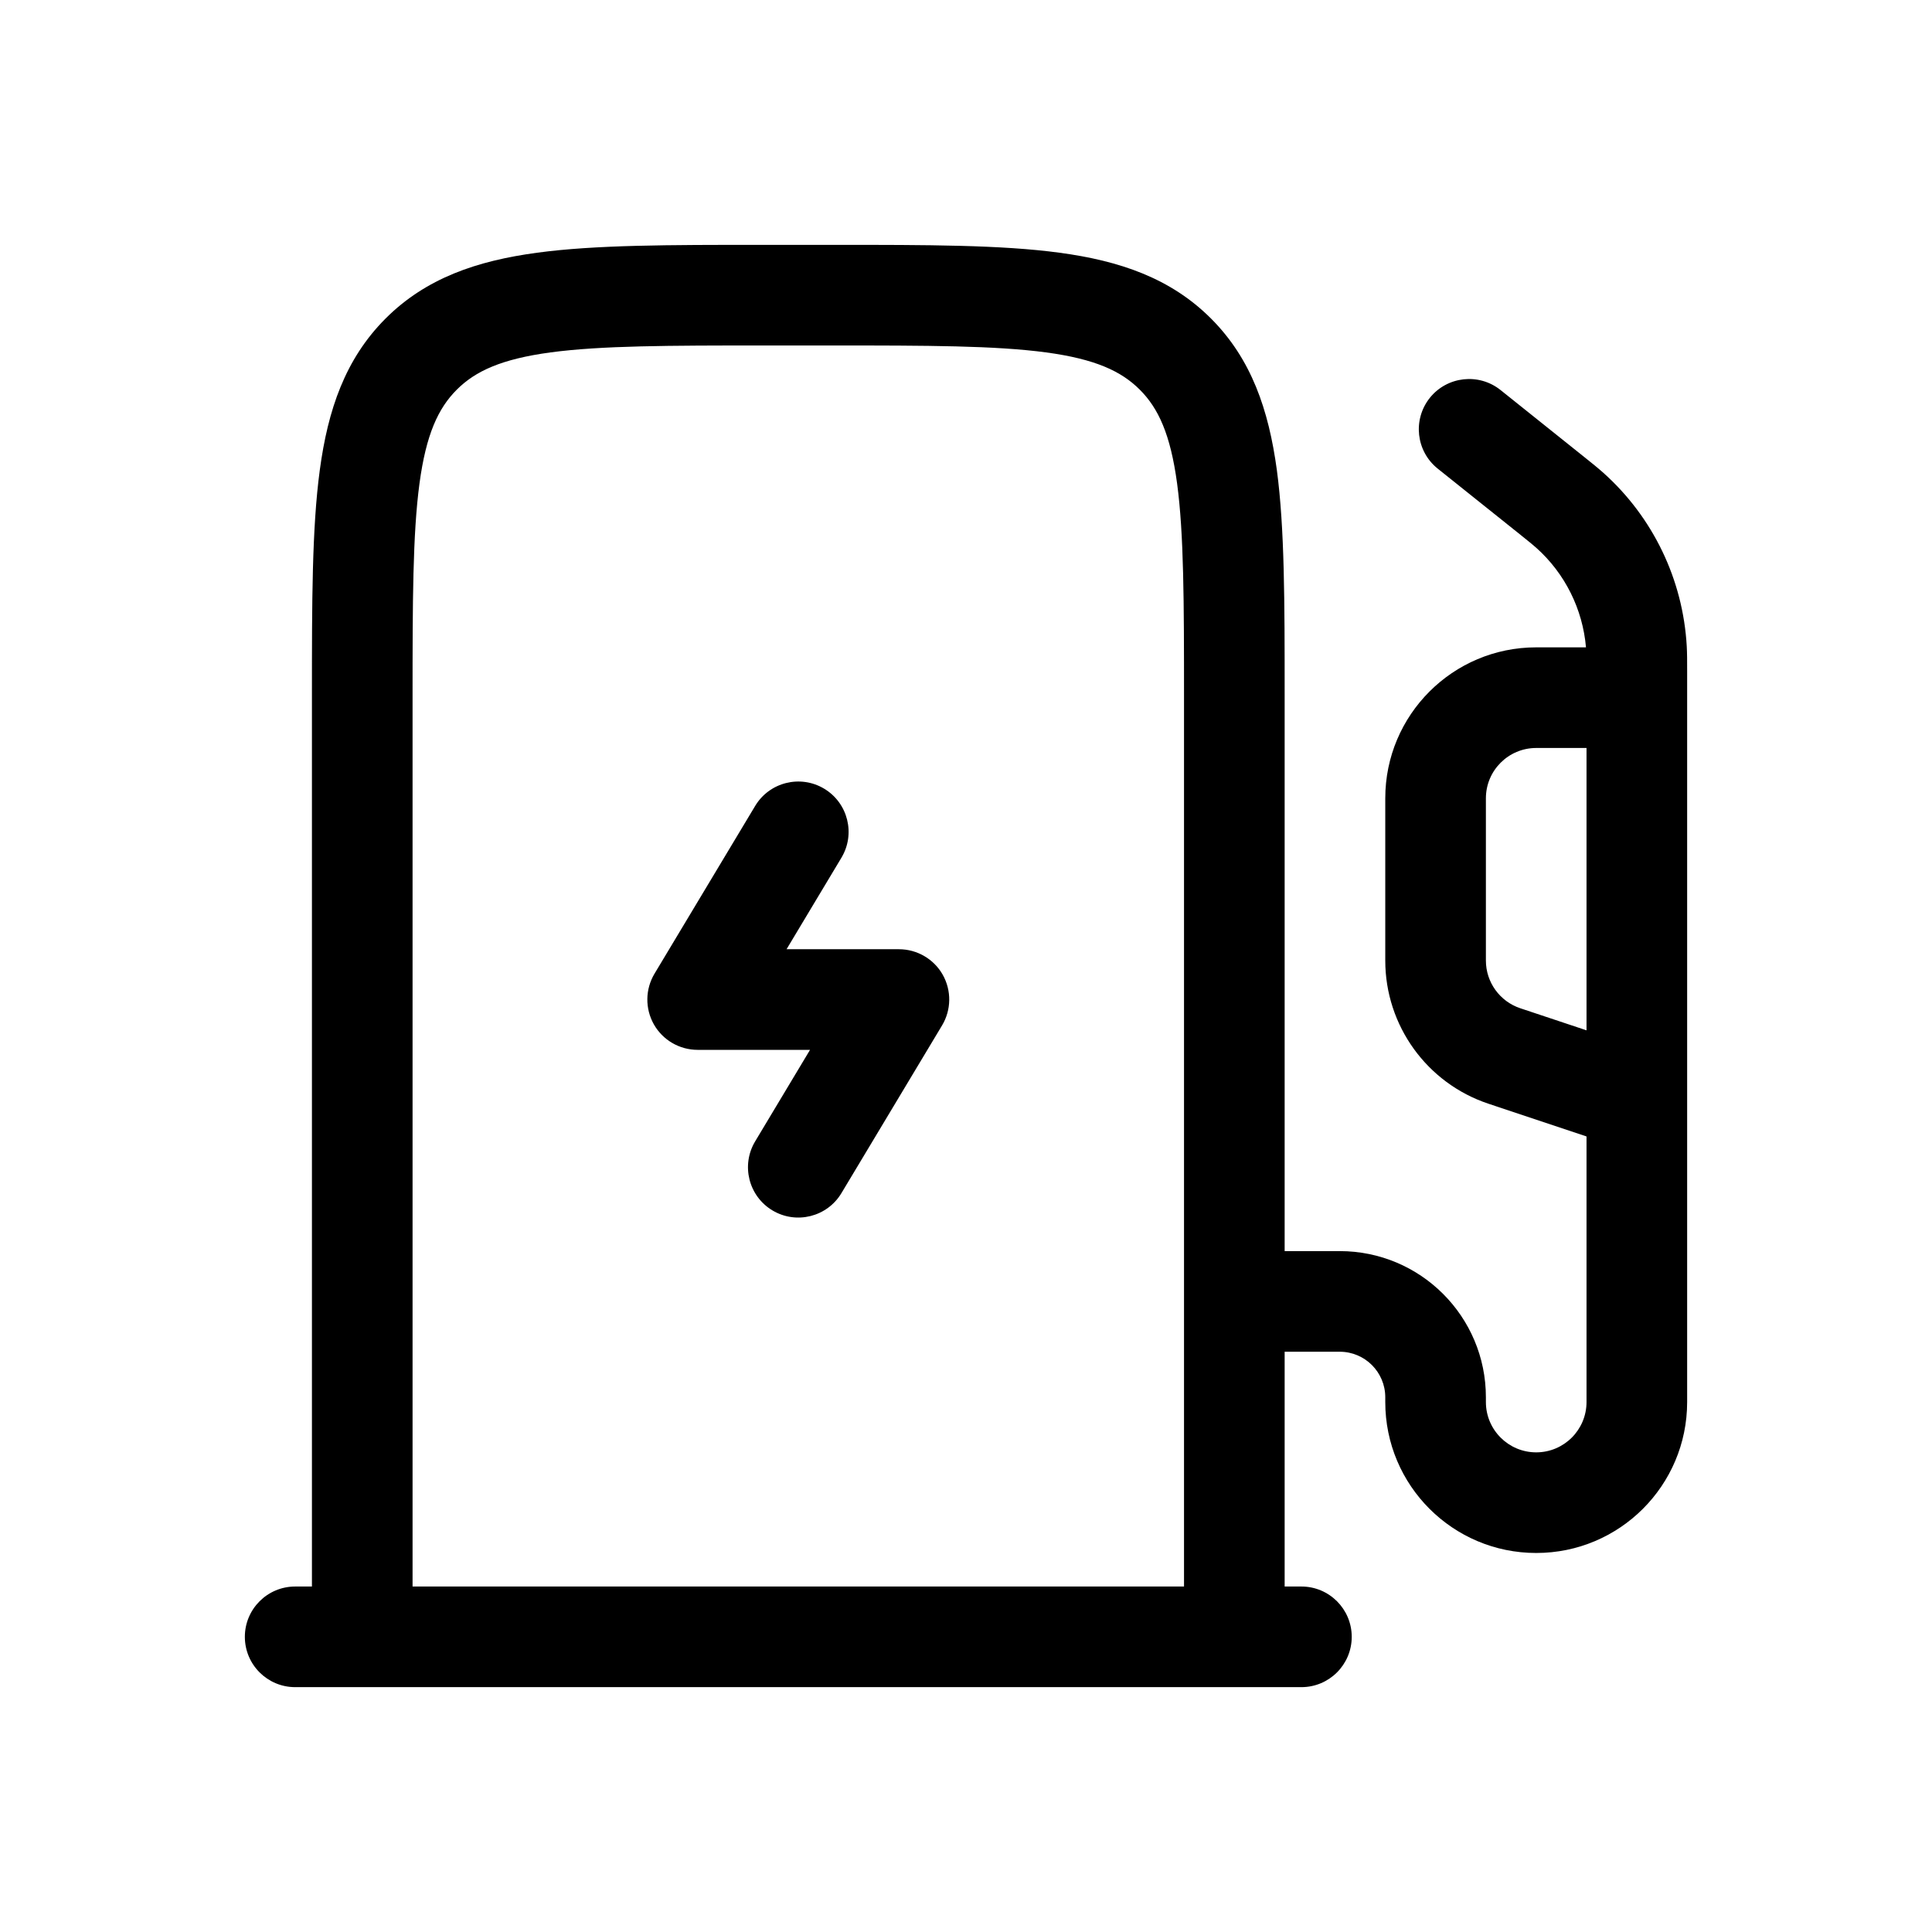
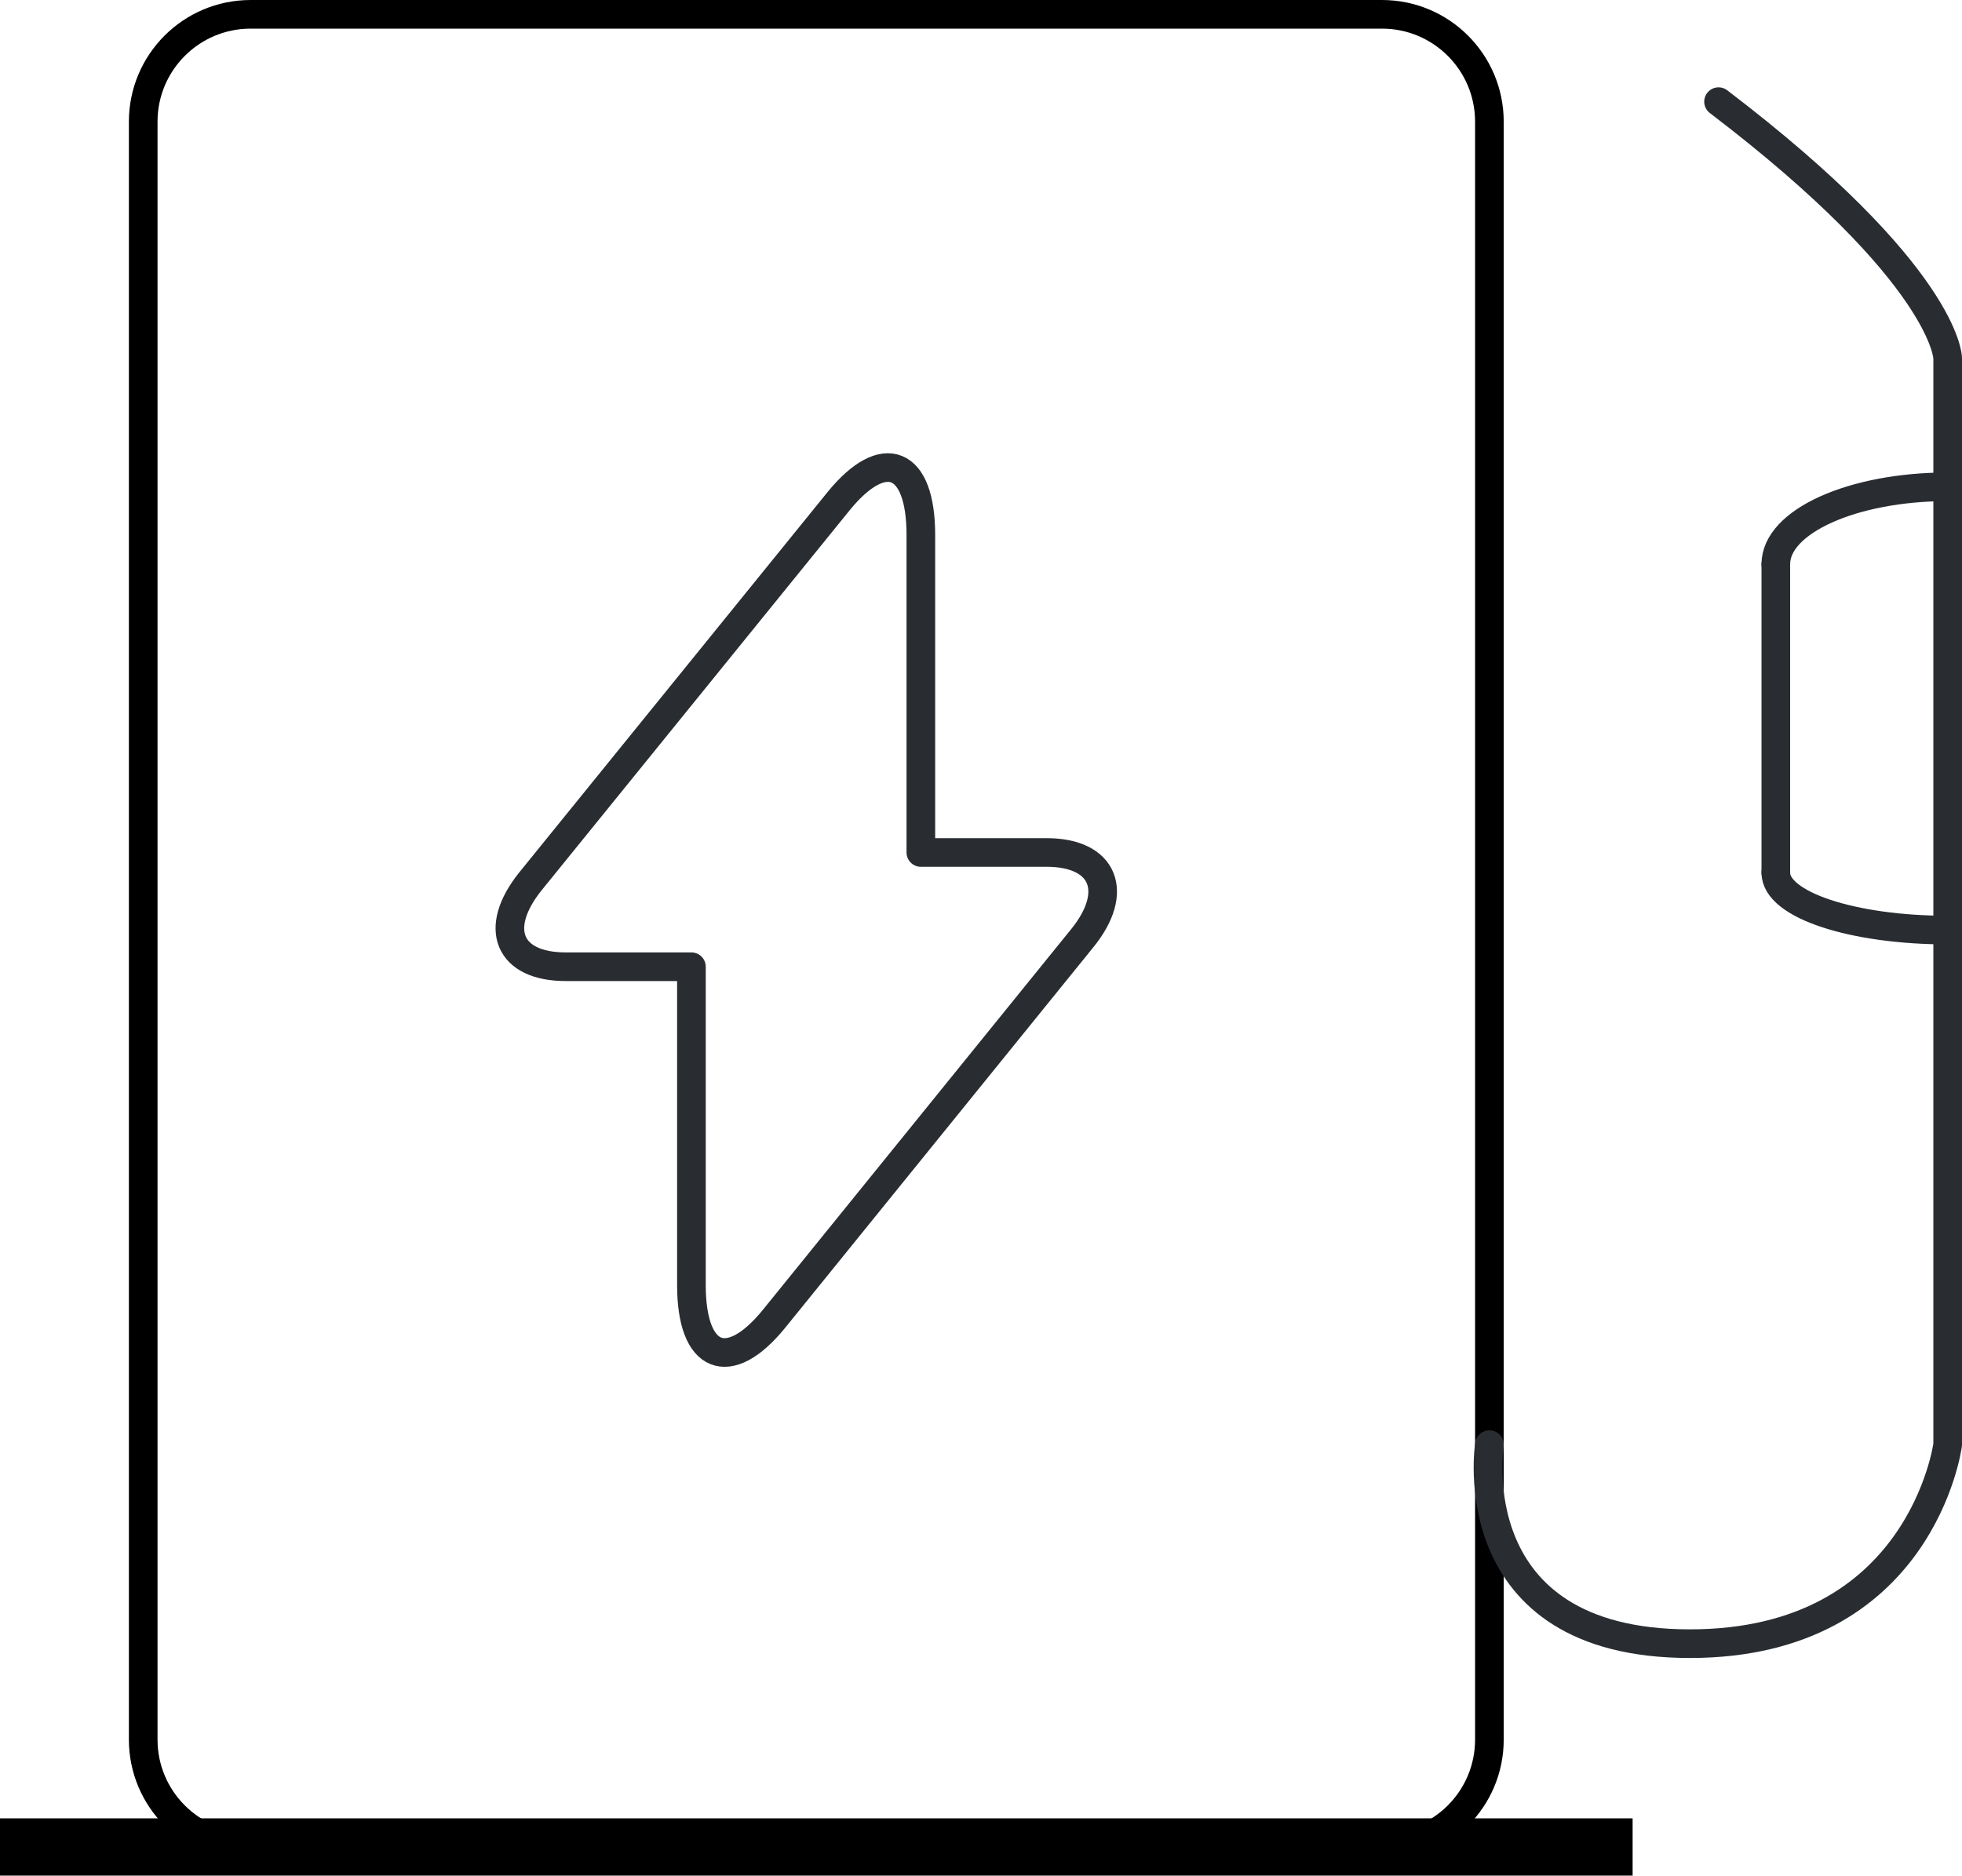
- <svg xmlns="http://www.w3.org/2000/svg" width="100px" height="100px" viewBox="-2.4 -2.4 28.80 28.80" fill="none" stroke="#000000" transform="rotate(0)" stroke-width="0">
-   <g id="SVGRepo_blackgCarrier" stroke-width="0" />
-   <g id="SVGRepo_tracerCarrier" stroke-linecap="round" stroke-linejoin="round" stroke="#CCCCCC" stroke-width="0.336" />
-   <g id="SVGRepo_iconCarrier">
-     <path fill-rule="evenodd" clip-rule="evenodd" d="M8.945 1.25H10.055C11.422 1.25 12.525 1.25 13.392 1.367C14.292 1.488 15.05 1.746 15.652 2.348C16.254 2.95 16.512 3.708 16.634 4.608C16.75 5.475 16.75 6.578 16.75 7.945V16.25H17.571C18.775 16.25 19.75 17.225 19.75 18.429V18.5C19.75 18.914 20.086 19.25 20.5 19.25C20.914 19.25 21.25 18.914 21.25 18.5V14.541L19.788 14.053C18.87 13.747 18.25 12.887 18.25 11.919V9.5C18.25 8.257 19.257 7.25 20.5 7.25H21.242C21.193 6.68 20.929 6.149 20.502 5.767C20.459 5.728 20.409 5.688 20.265 5.572L19.032 4.586C18.708 4.327 18.656 3.855 18.914 3.531C19.173 3.208 19.645 3.156 19.968 3.414L21.218 4.414C21.34 4.512 21.424 4.579 21.503 4.65C22.242 5.312 22.688 6.241 22.744 7.232C22.75 7.337 22.75 7.445 22.75 7.602V13.982C22.75 13.994 22.75 14.006 22.75 14.017V18.5C22.75 19.743 21.743 20.75 20.5 20.75C19.257 20.75 18.25 19.743 18.25 18.5V18.429C18.25 18.054 17.946 17.75 17.571 17.75H16.75V21.25H17C17.414 21.25 17.75 21.586 17.75 22C17.75 22.414 17.414 22.75 17 22.75H2C1.586 22.75 1.25 22.414 1.25 22C1.25 21.586 1.586 21.25 2 21.25H2.25L2.25 7.945C2.25 6.578 2.25 5.475 2.367 4.608C2.488 3.708 2.746 2.95 3.348 2.348C3.95 1.746 4.708 1.488 5.608 1.367C6.475 1.25 7.578 1.25 8.945 1.25ZM3.75 21.25H15.25V8C15.25 6.565 15.248 5.563 15.147 4.808C15.048 4.074 14.868 3.686 14.591 3.409C14.314 3.132 13.926 2.952 13.192 2.853C12.437 2.752 11.435 2.75 10 2.75H9C7.565 2.75 6.563 2.752 5.808 2.853C5.074 2.952 4.686 3.132 4.409 3.409C4.132 3.686 3.952 4.074 3.853 4.808C3.752 5.563 3.75 6.565 3.75 8V21.25ZM21.25 12.959V8.75H20.5C20.086 8.75 19.75 9.086 19.75 9.5V11.919C19.75 12.242 19.957 12.528 20.263 12.63L21.25 12.959ZM9.886 9.357C10.241 9.57 10.356 10.031 10.143 10.386L9.325 11.75H11C11.27 11.75 11.52 11.895 11.653 12.13C11.786 12.366 11.782 12.654 11.643 12.886L10.143 15.386C9.93 15.741 9.469 15.856 9.114 15.643C8.759 15.43 8.644 14.969 8.857 14.614L9.675 13.25H8C7.73 13.25 7.48 13.105 7.347 12.87C7.214 12.634 7.218 12.346 7.357 12.114L8.857 9.614C9.07 9.259 9.531 9.144 9.886 9.357Z" fill="black" />
+ <svg xmlns="http://www.w3.org/2000/svg" viewBox="0 0 68.5 65.5">
+   <defs>
+     <style>.cls-1, .cls-2, .cls-3 {
+       fill: none;
+     }
+ 
+     .cls-1, .cls-2 {
+       stroke: #000;
+       stroke-miterlimit: 10;
+     }
+ 
+     .cls-1 {
+       stroke-width: 2px;
+     }
+ 
+     .cls-3 {
+       stroke: #292d32;
+       stroke-linecap: round;
+       stroke-linejoin: round;
+     }</style>
+   </defs>
+   <g id="Ebene_2" data-name="Ebene 2">
+     <g id="Ebene_1-2" data-name="Ebene 1">
+       <line class="cls-1" y1="64.5" x2="57" y2="64.5" />
+       <rect class="cls-2" x="5" y="0.5" width="47" height="64" rx="3.75" />
+       <g id="SVGRepo_iconCarrier" data-name="SVGRepo iconCarrier">
+         <path class="cls-3" d="M19.75,33.76h4.39V44.88c0,2.6,1.3,3.12,2.88,1.18L37.78,32.77c1.32-1.62.77-3-1.24-3H32.15V18.68c0-2.6-1.29-3.12-2.87-1.18L18.51,30.79C17.2,32.43,17.76,33.76,19.75,33.76Z" />
+       </g>
+       <path class="cls-3" d="M52,50.45s-1.09,6.95,7,6.95,9-6.95,9-6.95V12.5s-.05-2.89-8-8.95" />
+       <path class="cls-3" d="M62,19.7V30.48" />
+       <path class="cls-3" d="M62,19.7c0-1.49,2.68-2.7,6-2.7" />
+       <path class="cls-3" d="M62,30.48c0,1.12,2.68,2,6,2" />
+     </g>
  </g>
</svg>
